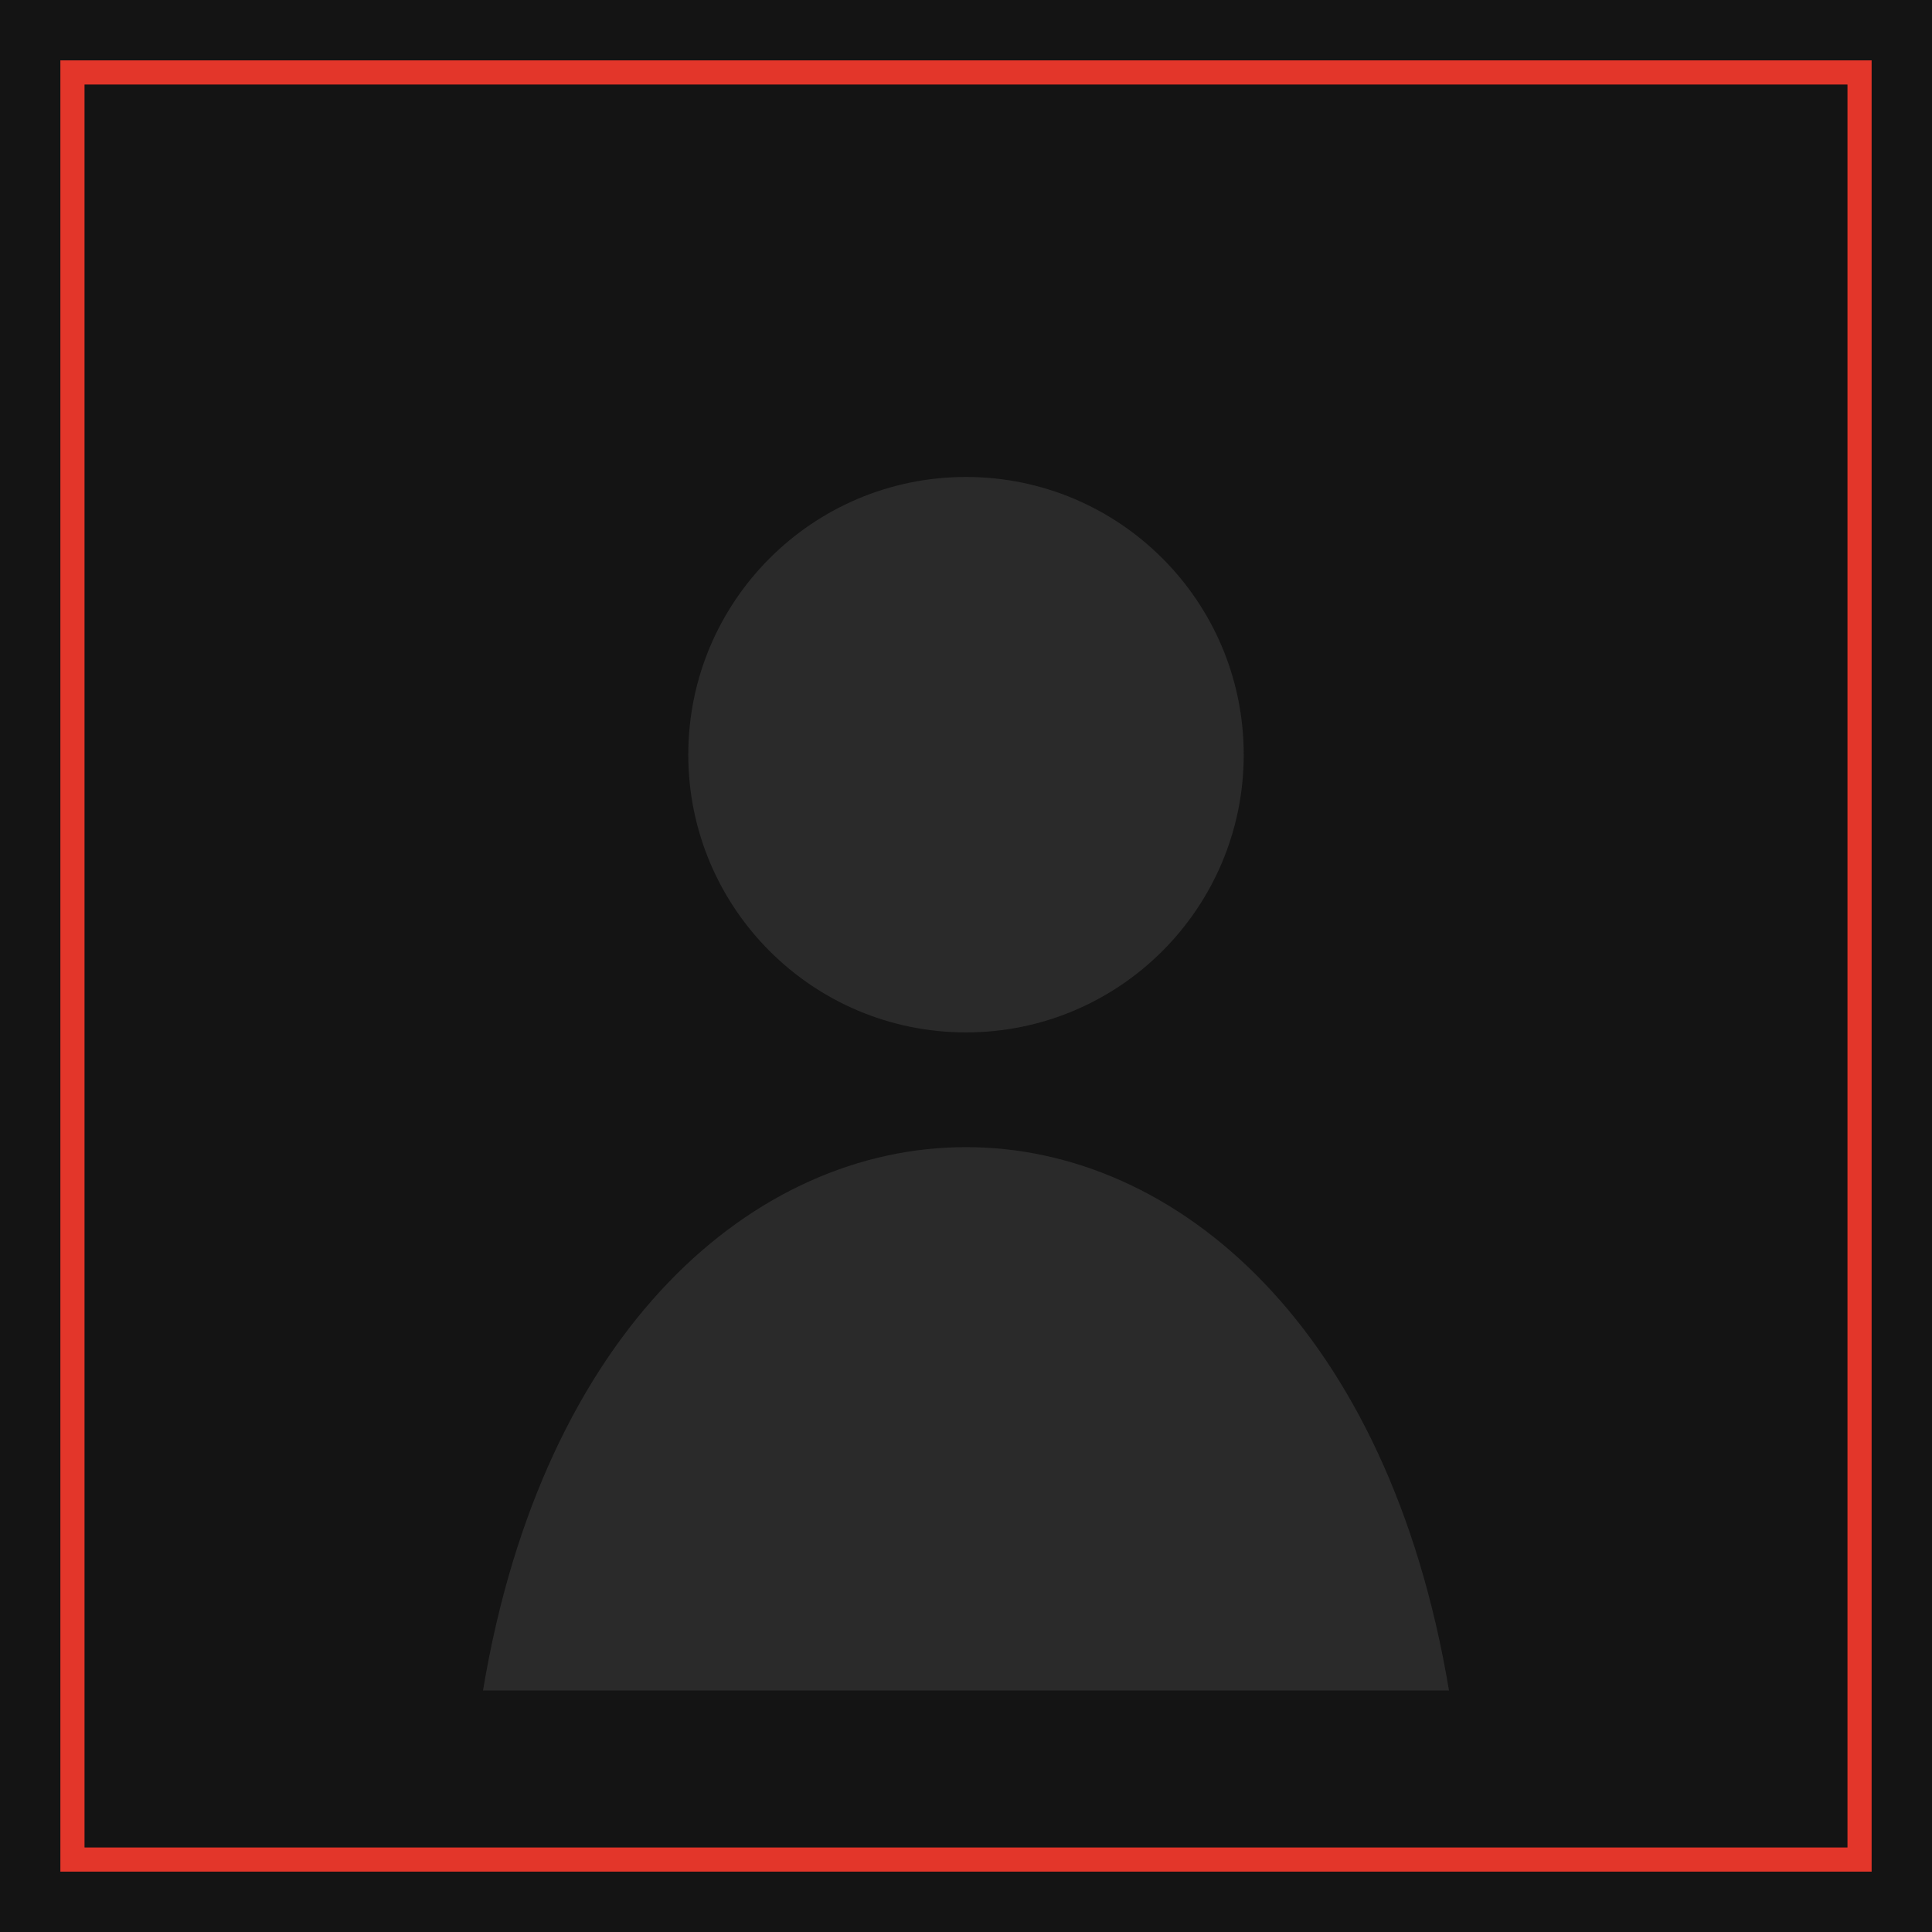
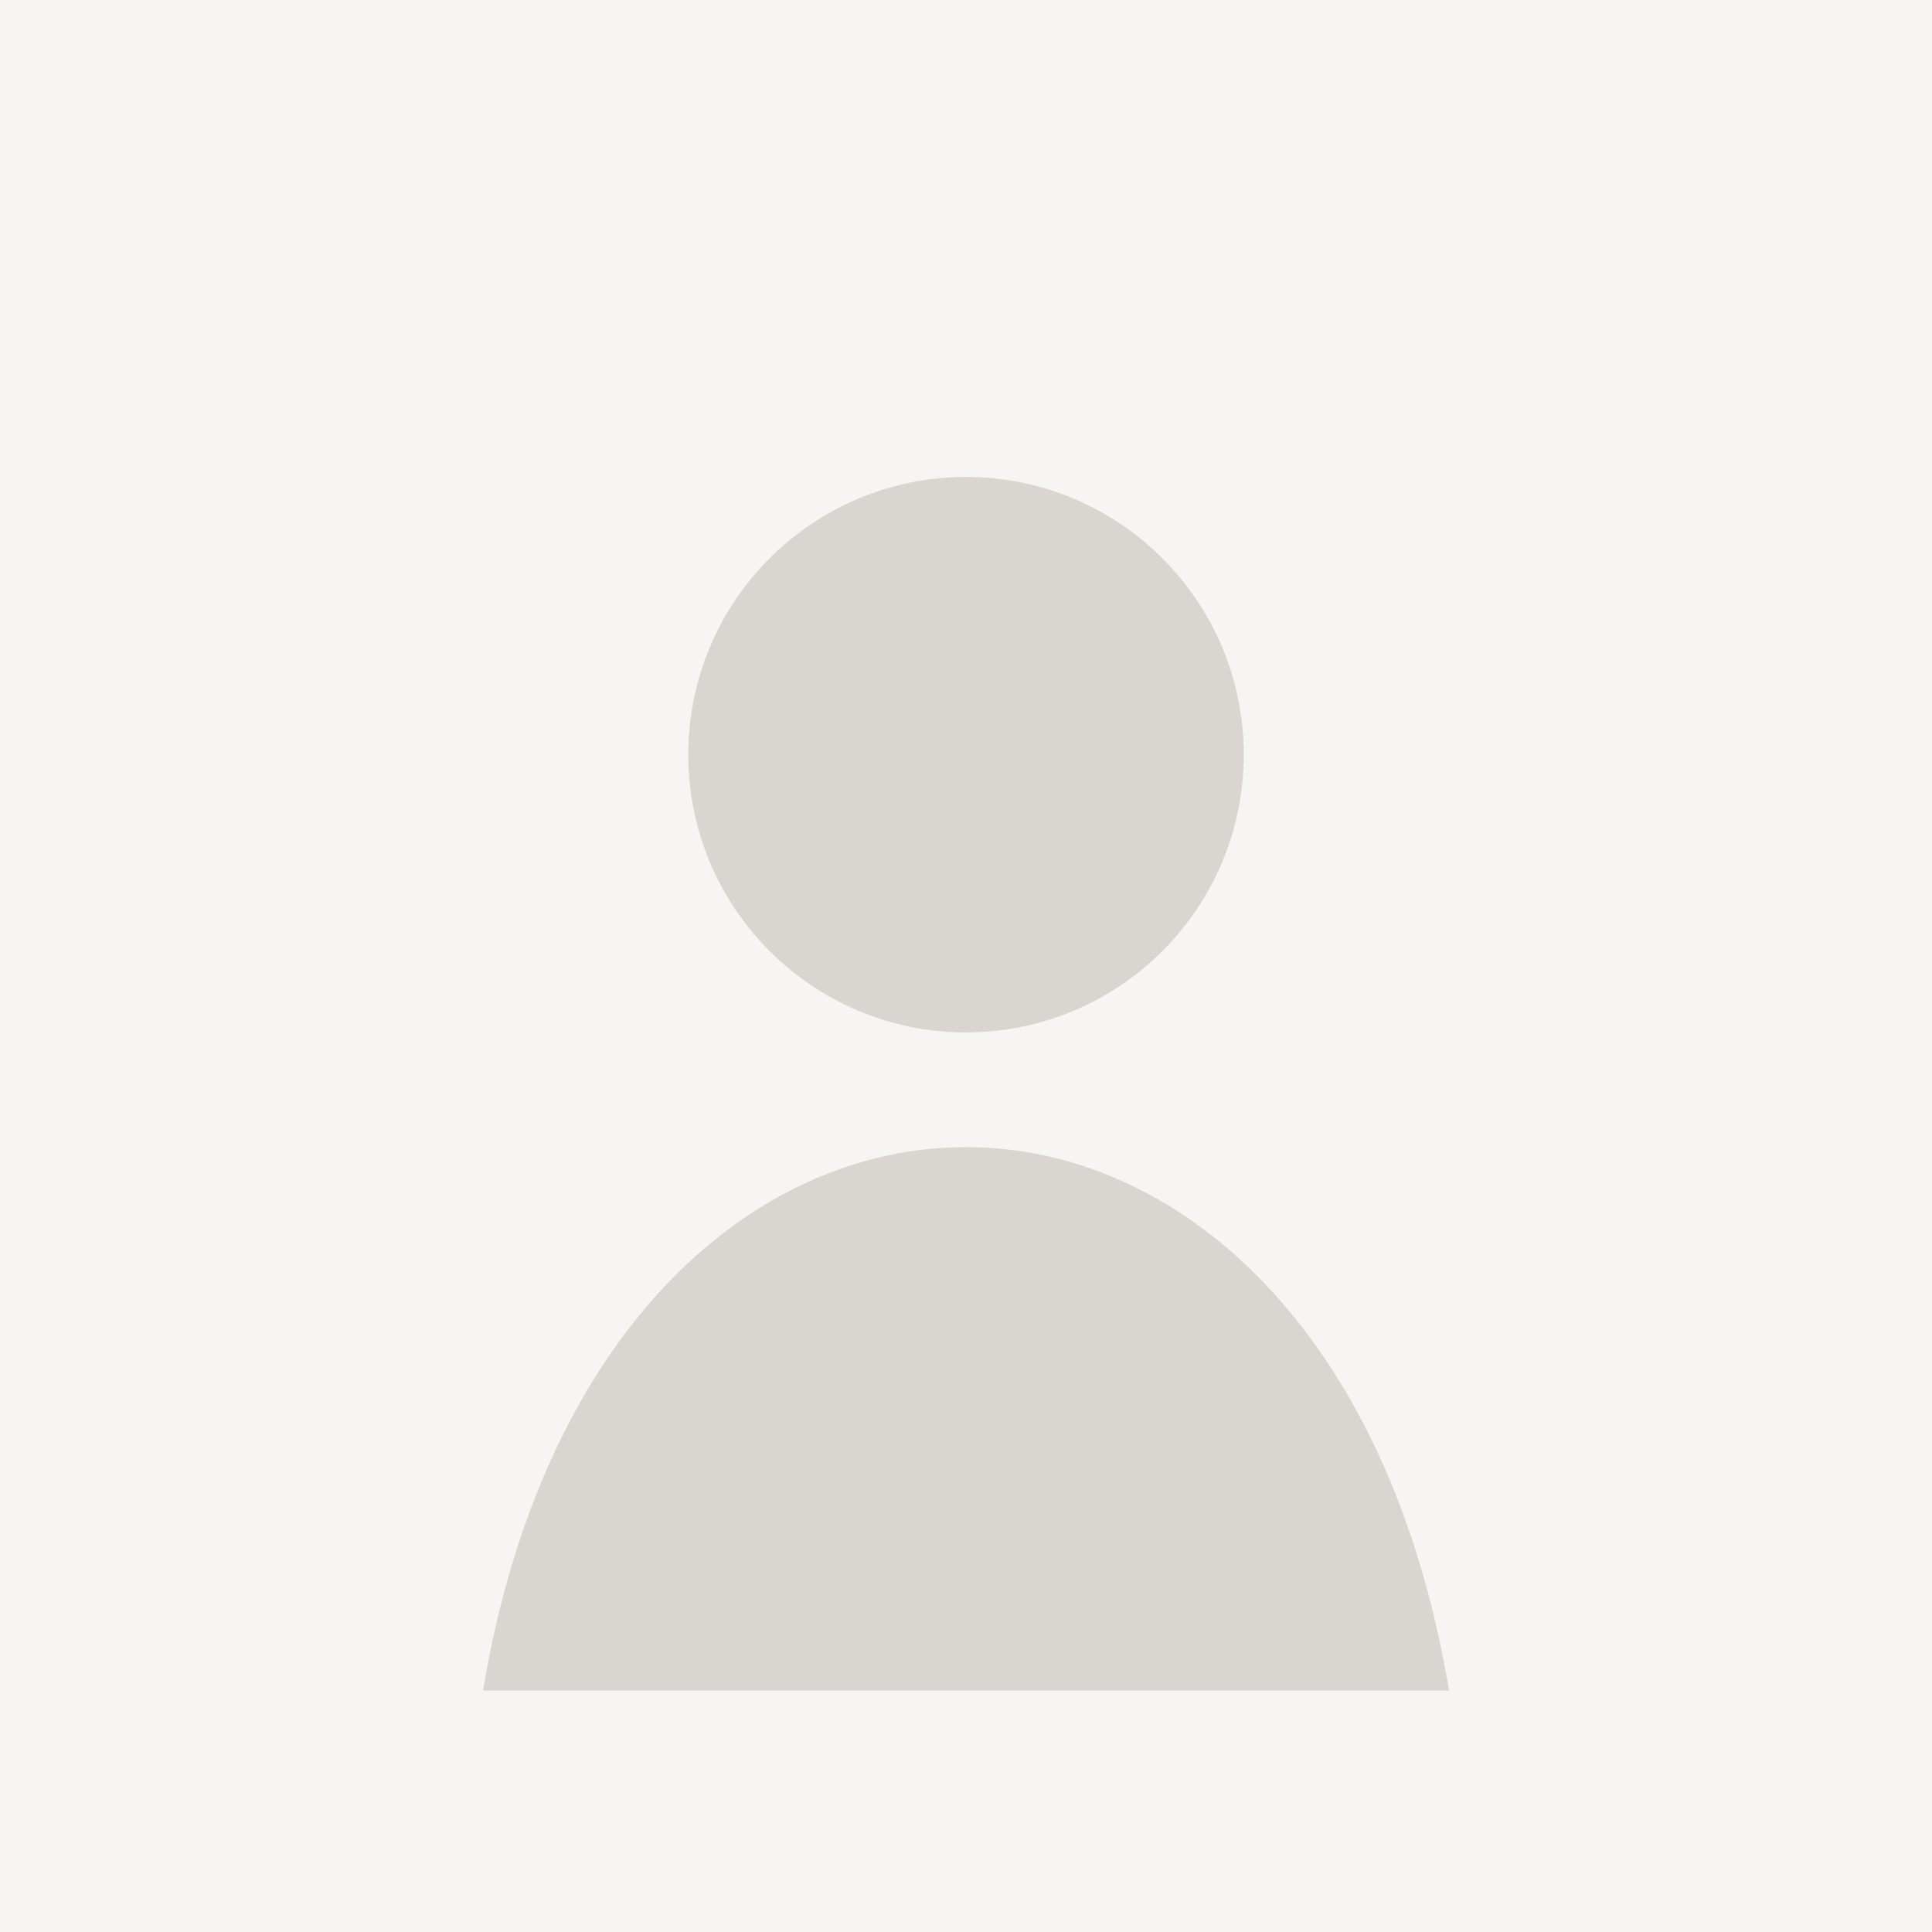
<svg xmlns="http://www.w3.org/2000/svg" viewBox="0 0 640 640" role="img" aria-label="Profile photo placeholder">
-   <rect width="640" height="640" fill="#141414" />
-   <circle cx="320" cy="250" r="92" fill="#2a2a2a" />
-   <path d="M160 560c20-120 90-180 160-180s140 60 160 180" fill="#2a2a2a" />
-   <rect x="24" y="24" width="592" height="592" fill="none" stroke="#e3362a" stroke-width="8" />
+   <rect width="640" height="640" fill="#f6f5f3" />
+   <circle cx="320" cy="250" r="92" fill="#d9d5d0" />
+   <path d="M160 560c20-120 90-180 160-180s140 60 160 180" fill="#d9d5d0" />
</svg>
